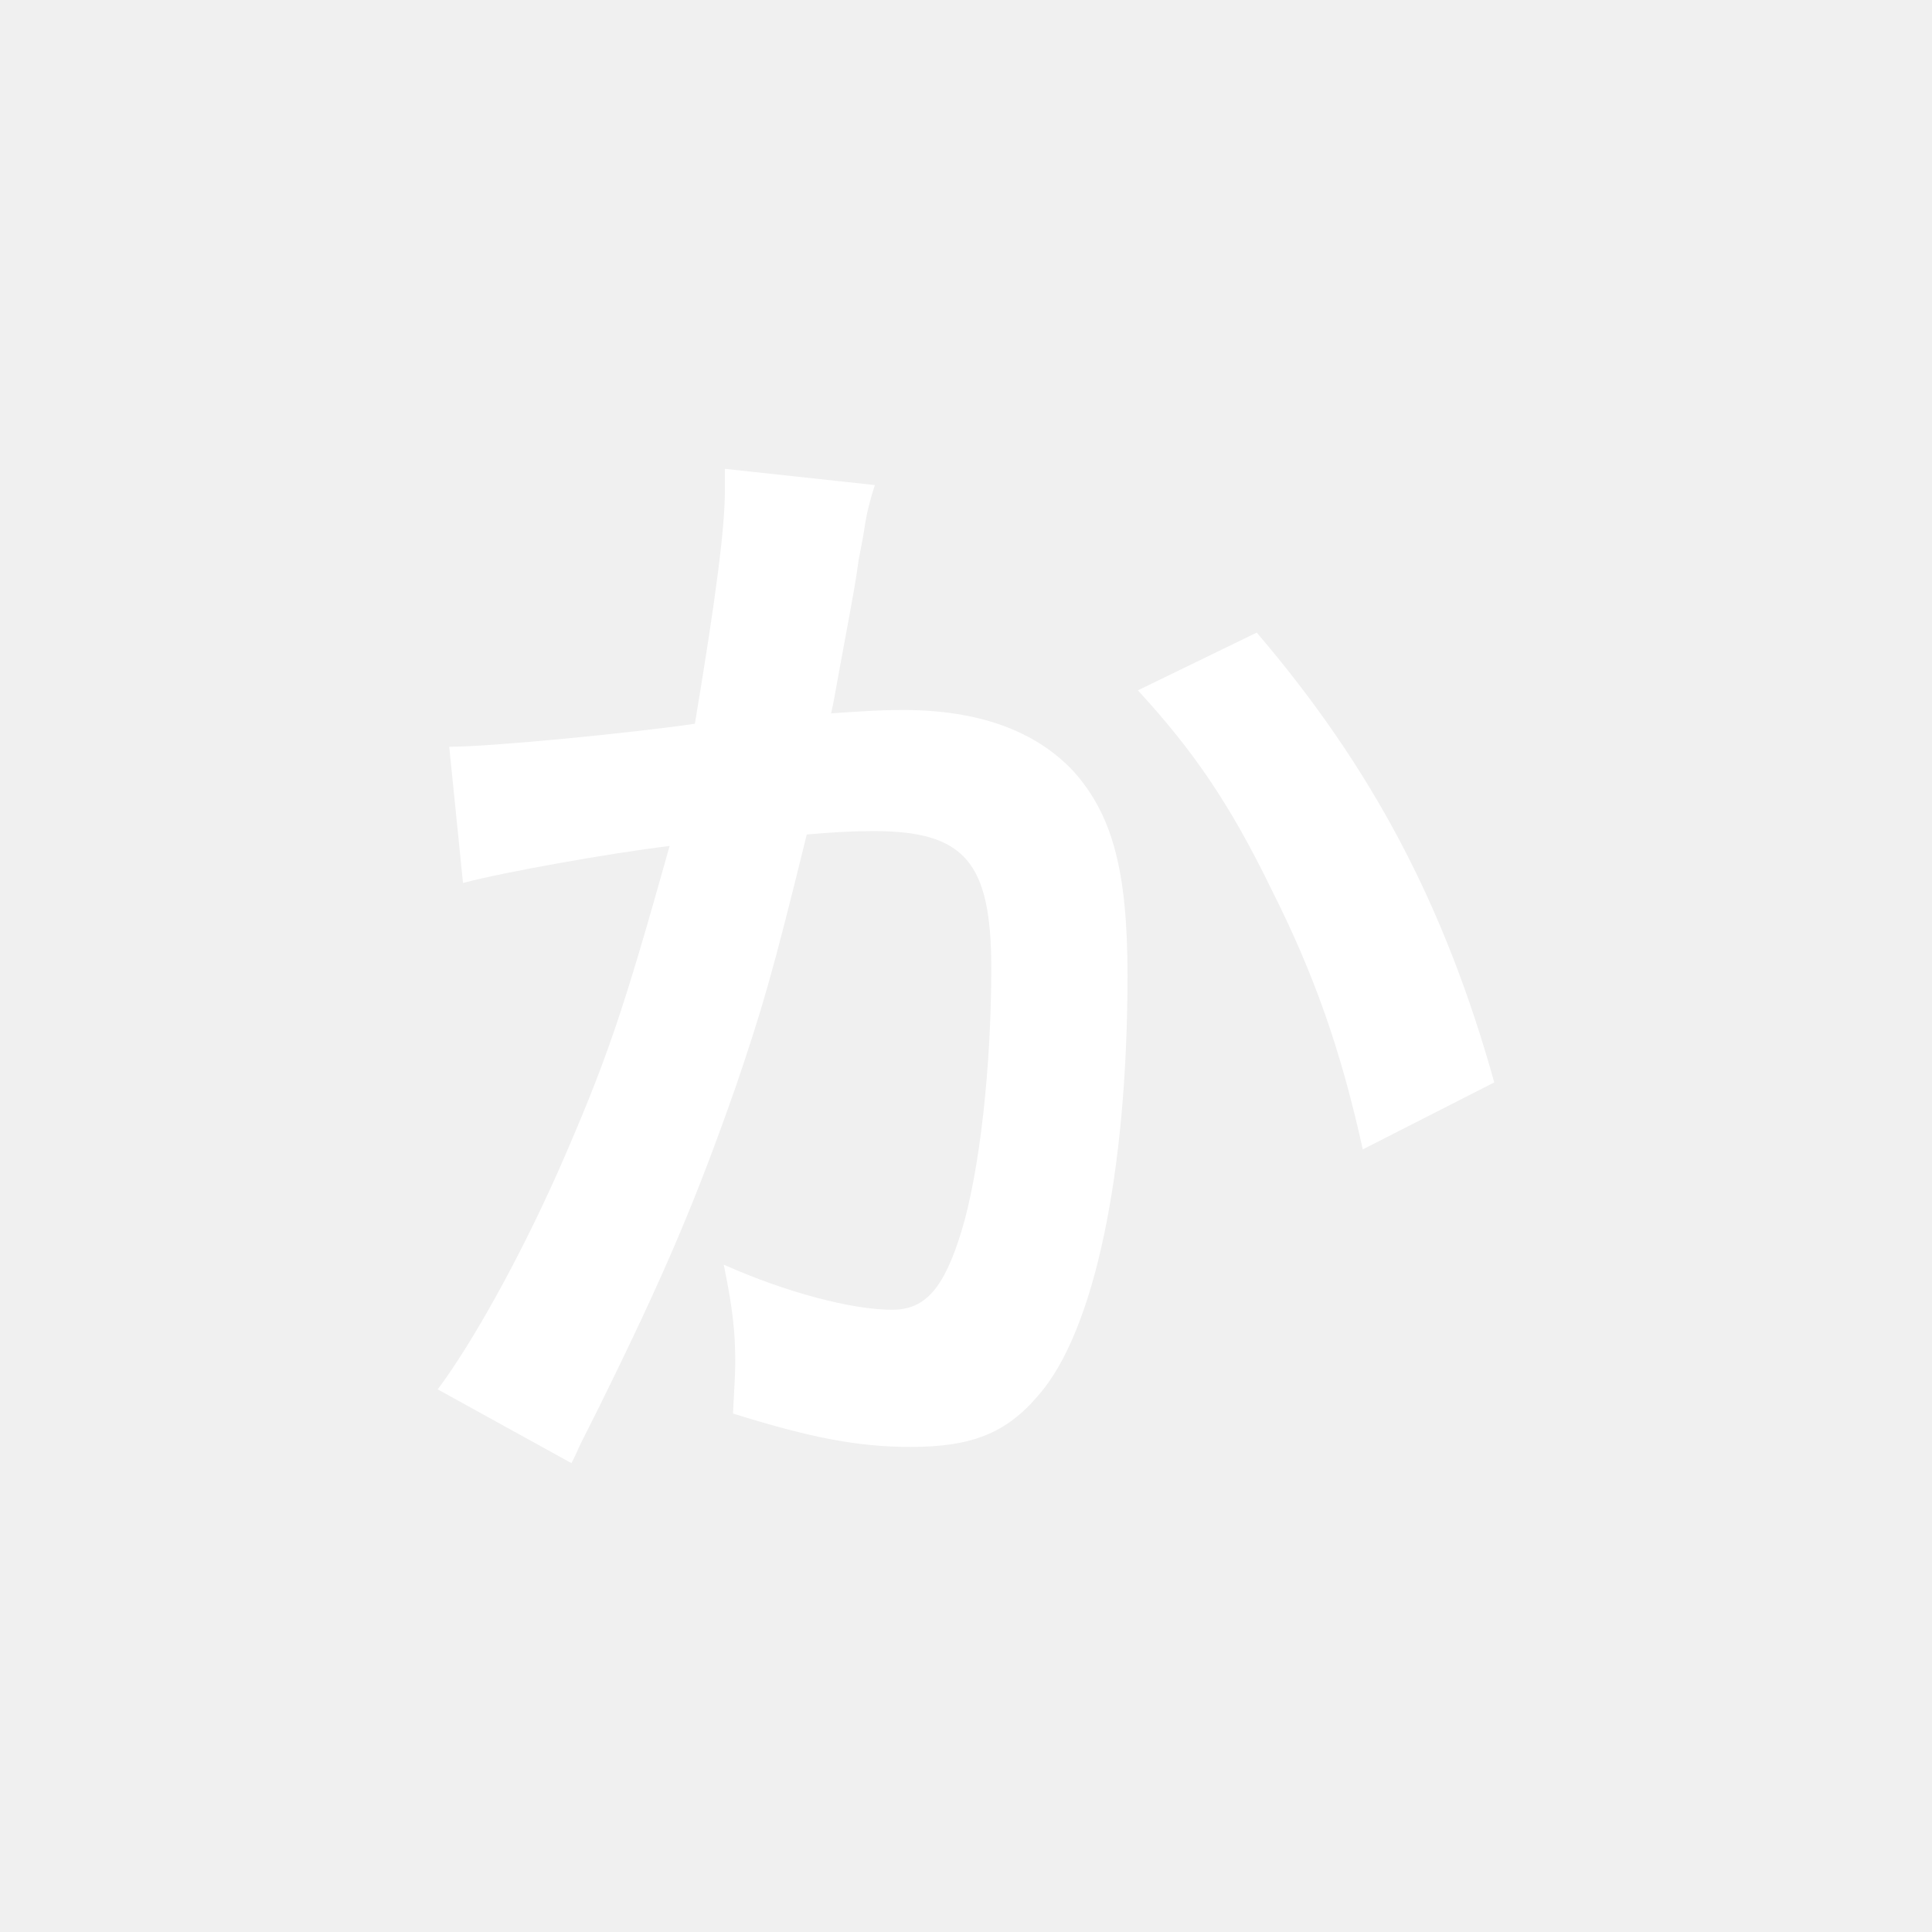
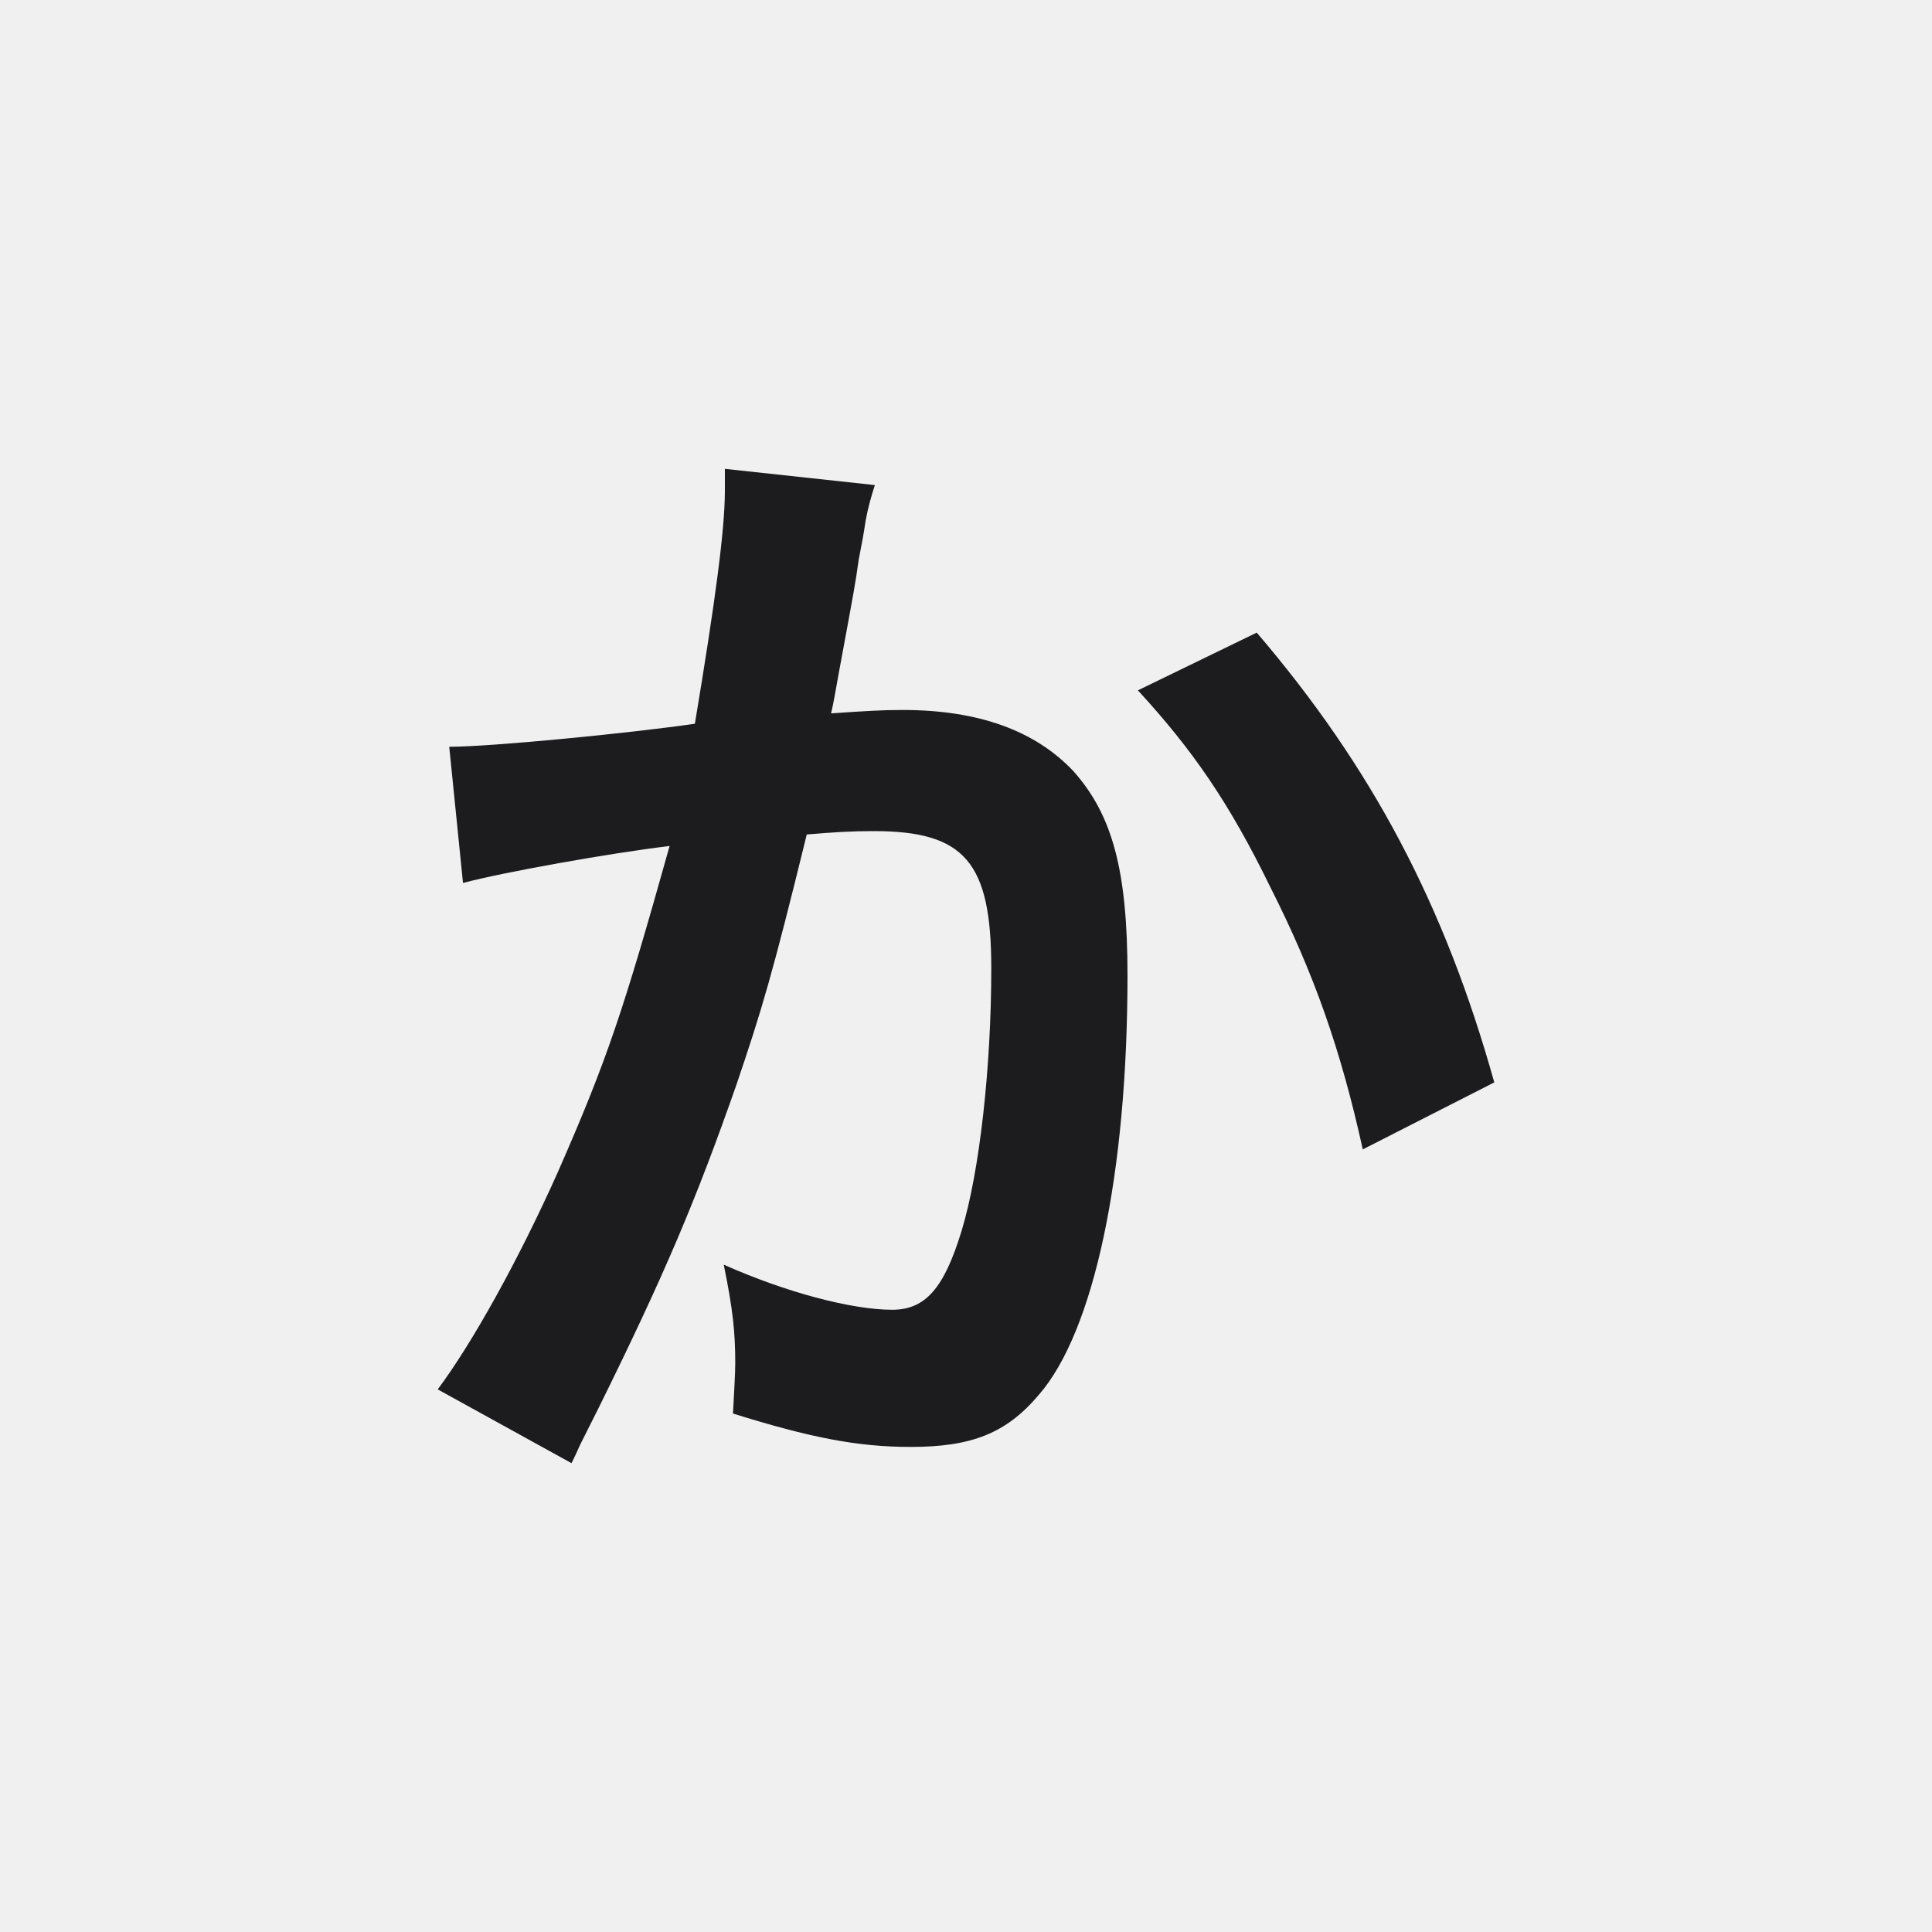
<svg xmlns="http://www.w3.org/2000/svg" viewBox="0 0 1024 1024">
-   <path fill="#FFFFFF" d="M384.2 248.5C384.2 253.4 384.2 257.7 384.2 260.1C384.2 280.3 379.3 317.6 368.3 383.6C334.7 388.5 260.7 395.8 238.1 395.8L245.4 468.0C265.6 462.5 323.7 452.1 354.9 448.4C330.4 535.8 321.9 561.5 295.6 621.4C274.8 667.9 250.3 711.9 232.0 736.4L302.9 775.5C306.0 769.4 306.0 768.8 307.8 765.1C313.9 752.9 313.9 752.9 317.0 746.8C352.4 675.2 368.9 636.1 390.3 575.0C403.8 535.2 409.3 516.9 427.6 442.3C441.7 441.1 450.9 440.5 463.1 440.5C511.4 440.5 525.4 457.0 525.4 513.2C525.4 565.2 519.3 620.8 509.6 652.6C500.4 682.6 490.6 694.2 472.9 694.2C451.5 694.2 416.6 685.0 383.6 670.3C388.5 694.2 389.7 706.4 389.7 722.3C389.7 728.4 389.1 737.0 388.5 749.2C429.5 762.0 454.5 766.9 482.7 766.9C515.1 766.9 533.4 759.6 550.5 739.4C579.9 705.8 597.6 622.0 597.6 516.9C597.6 461.3 589.6 431.9 568.9 408.7C548.7 387.3 518.7 376.3 478.4 376.3C466.8 376.3 458.2 376.9 440.5 378.1C442.3 370.2 442.3 368.9 444.8 355.5C453.3 309.6 453.3 309.6 455.1 296.8C457.0 287.0 457.6 284.0 458.8 276.0C460.0 269.3 461.9 262.6 463.7 257.1ZM603.1 365.9C631.8 397.1 651.4 425.2 673.4 470.4C696.6 516.3 710.7 556.6 722.3 609.2L792.0 573.7C765.7 479.6 727.2 406.8 666.1 335.3Z" />
+   <path fill="#1C1C1E" d="M384.2 248.5C384.2 253.4 384.2 257.7 384.2 260.1C384.2 280.3 379.3 317.6 368.3 383.6C334.7 388.5 260.7 395.8 238.1 395.8L245.4 468.0C265.6 462.5 323.7 452.1 354.9 448.4C330.4 535.8 321.9 561.5 295.6 621.4C274.8 667.9 250.3 711.9 232.0 736.4L302.9 775.5C306.0 769.4 306.0 768.8 307.8 765.1C313.9 752.9 313.9 752.9 317.0 746.8C352.4 675.2 368.9 636.1 390.3 575.0C403.8 535.2 409.3 516.9 427.6 442.3C441.7 441.1 450.9 440.5 463.1 440.5C511.4 440.5 525.4 457.0 525.4 513.2C525.4 565.2 519.3 620.8 509.6 652.6C500.4 682.6 490.6 694.2 472.9 694.2C451.5 694.2 416.6 685.0 383.6 670.3C388.5 694.2 389.7 706.4 389.7 722.3C389.7 728.4 389.1 737.0 388.5 749.2C429.5 762.0 454.5 766.9 482.7 766.9C515.1 766.9 533.4 759.6 550.5 739.4C579.9 705.8 597.6 622.0 597.6 516.9C597.6 461.3 589.6 431.9 568.9 408.7C548.7 387.3 518.7 376.3 478.4 376.3C466.8 376.3 458.2 376.9 440.5 378.1C442.3 370.2 442.3 368.9 444.8 355.5C453.3 309.6 453.3 309.6 455.1 296.8C457.0 287.0 457.6 284.0 458.8 276.0C460.0 269.3 461.9 262.6 463.7 257.1ZM603.1 365.9C631.8 397.1 651.4 425.2 673.4 470.4C696.6 516.3 710.7 556.6 722.3 609.2L792.0 573.7C765.7 479.6 727.2 406.8 666.1 335.3Z" />
</svg>
